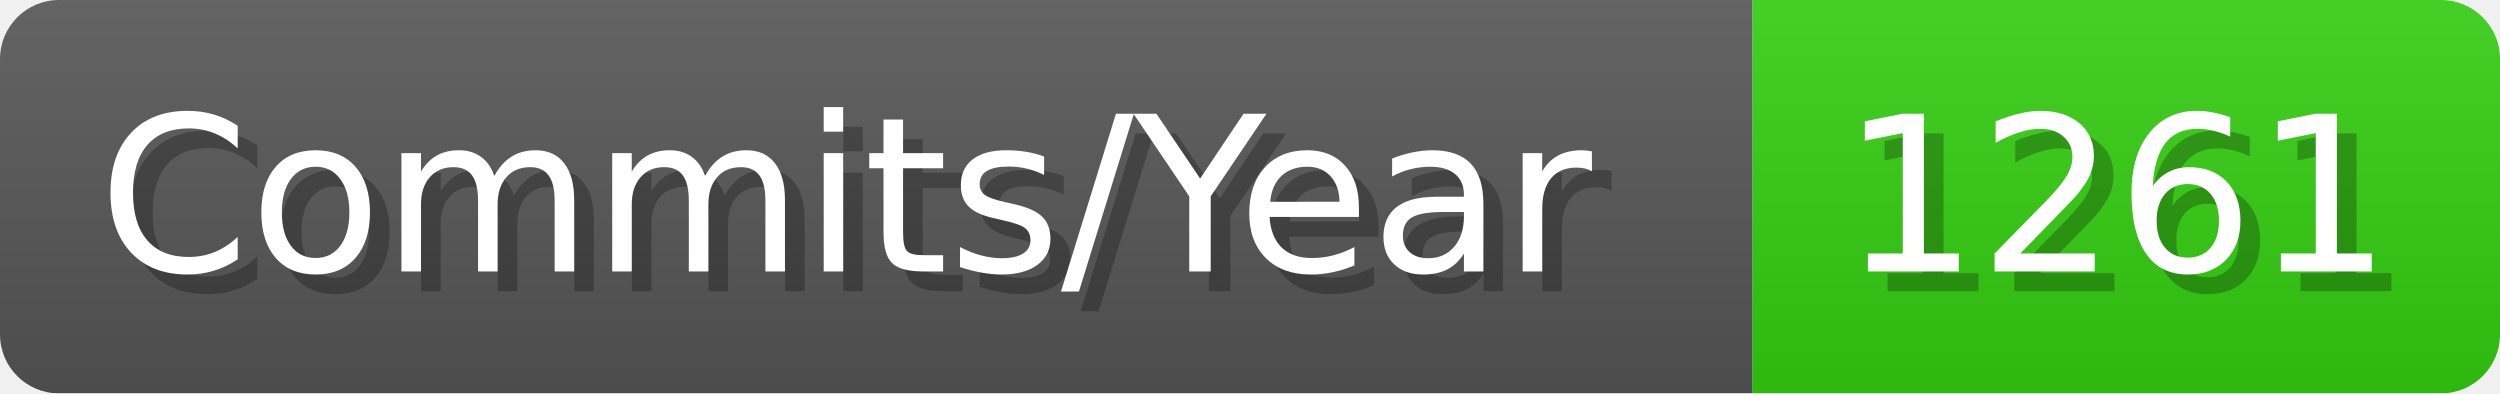
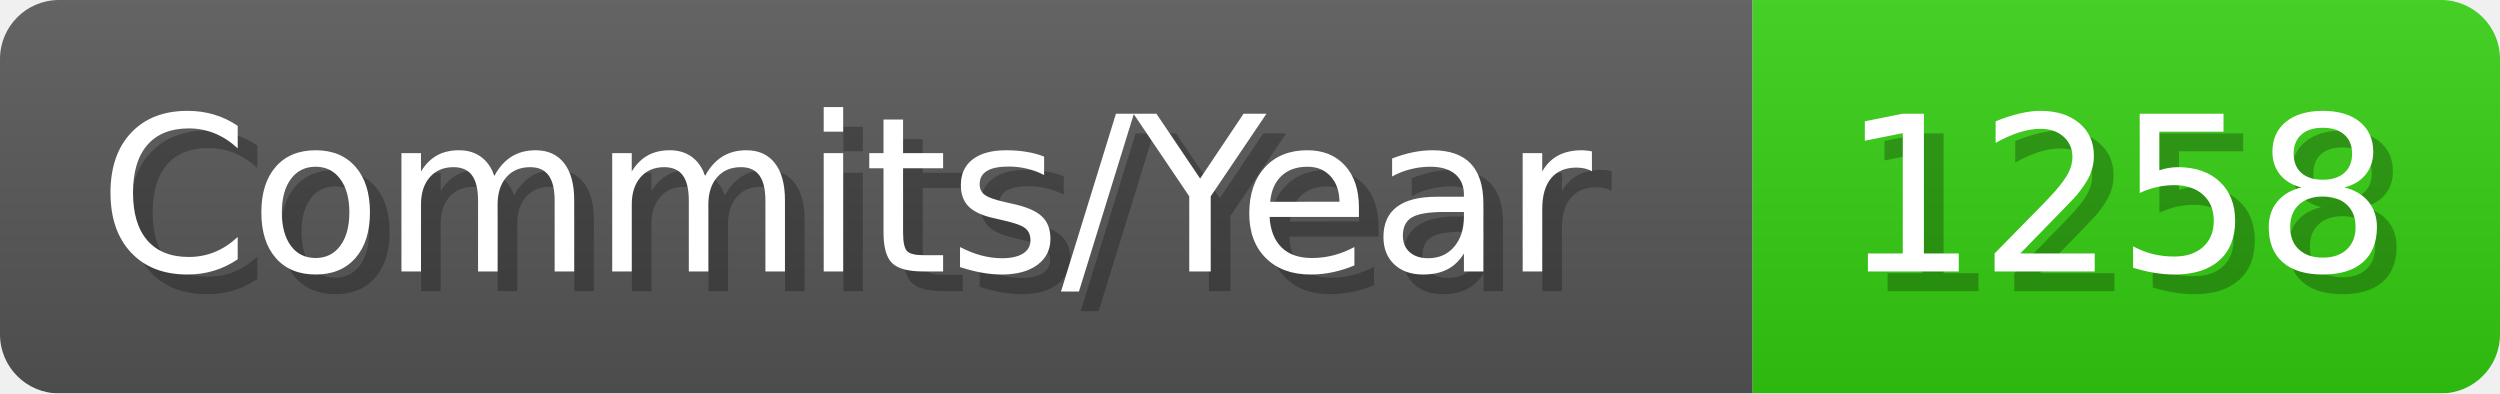
- <svg xmlns="http://www.w3.org/2000/svg" width="127.1" height="20" viewBox="0 0 1271 200" role="img" aria-label="Commits/Year: 1261">
+ <svg xmlns="http://www.w3.org/2000/svg" width="127.1" height="20" viewBox="0 0 1271 200" role="img" aria-label="Commits/Year: 1258">
  <linearGradient id="aUPdi" x2="0" y2="100%">
    <stop offset="0" stop-opacity=".1" stop-color="#EEE" />
    <stop offset="1" stop-opacity=".1" />
  </linearGradient>
  <mask id="WfAiQ">
    <rect width="1271" height="200" rx="30" fill="#FFF" />
  </mask>
  <g mask="url(#WfAiQ)">
    <rect width="891" height="200" fill="#555" />
    <rect width="380" height="200" fill="#3C1" x="891" />
    <rect width="1271" height="200" fill="url(#aUPdi)" />
  </g>
  <g aria-hidden="true" fill="#fff" text-anchor="start" font-family="Verdana,DejaVu Sans,sans-serif" font-size="110">
    <text x="60" y="148" textLength="791" fill="#000" opacity="0.25">Commits/Year</text>
    <text x="50" y="138" textLength="791">Commits/Year</text>
-     <text x="946" y="148" textLength="280" fill="#000" opacity="0.25">1261</text>
-     <text x="936" y="138" textLength="280">1261</text>
+     <text x="946" y="148" textLength="280" fill="#000" opacity="0.25">1258</text>
+     <text x="936" y="138" textLength="280">1258</text>
  </g>
</svg>
